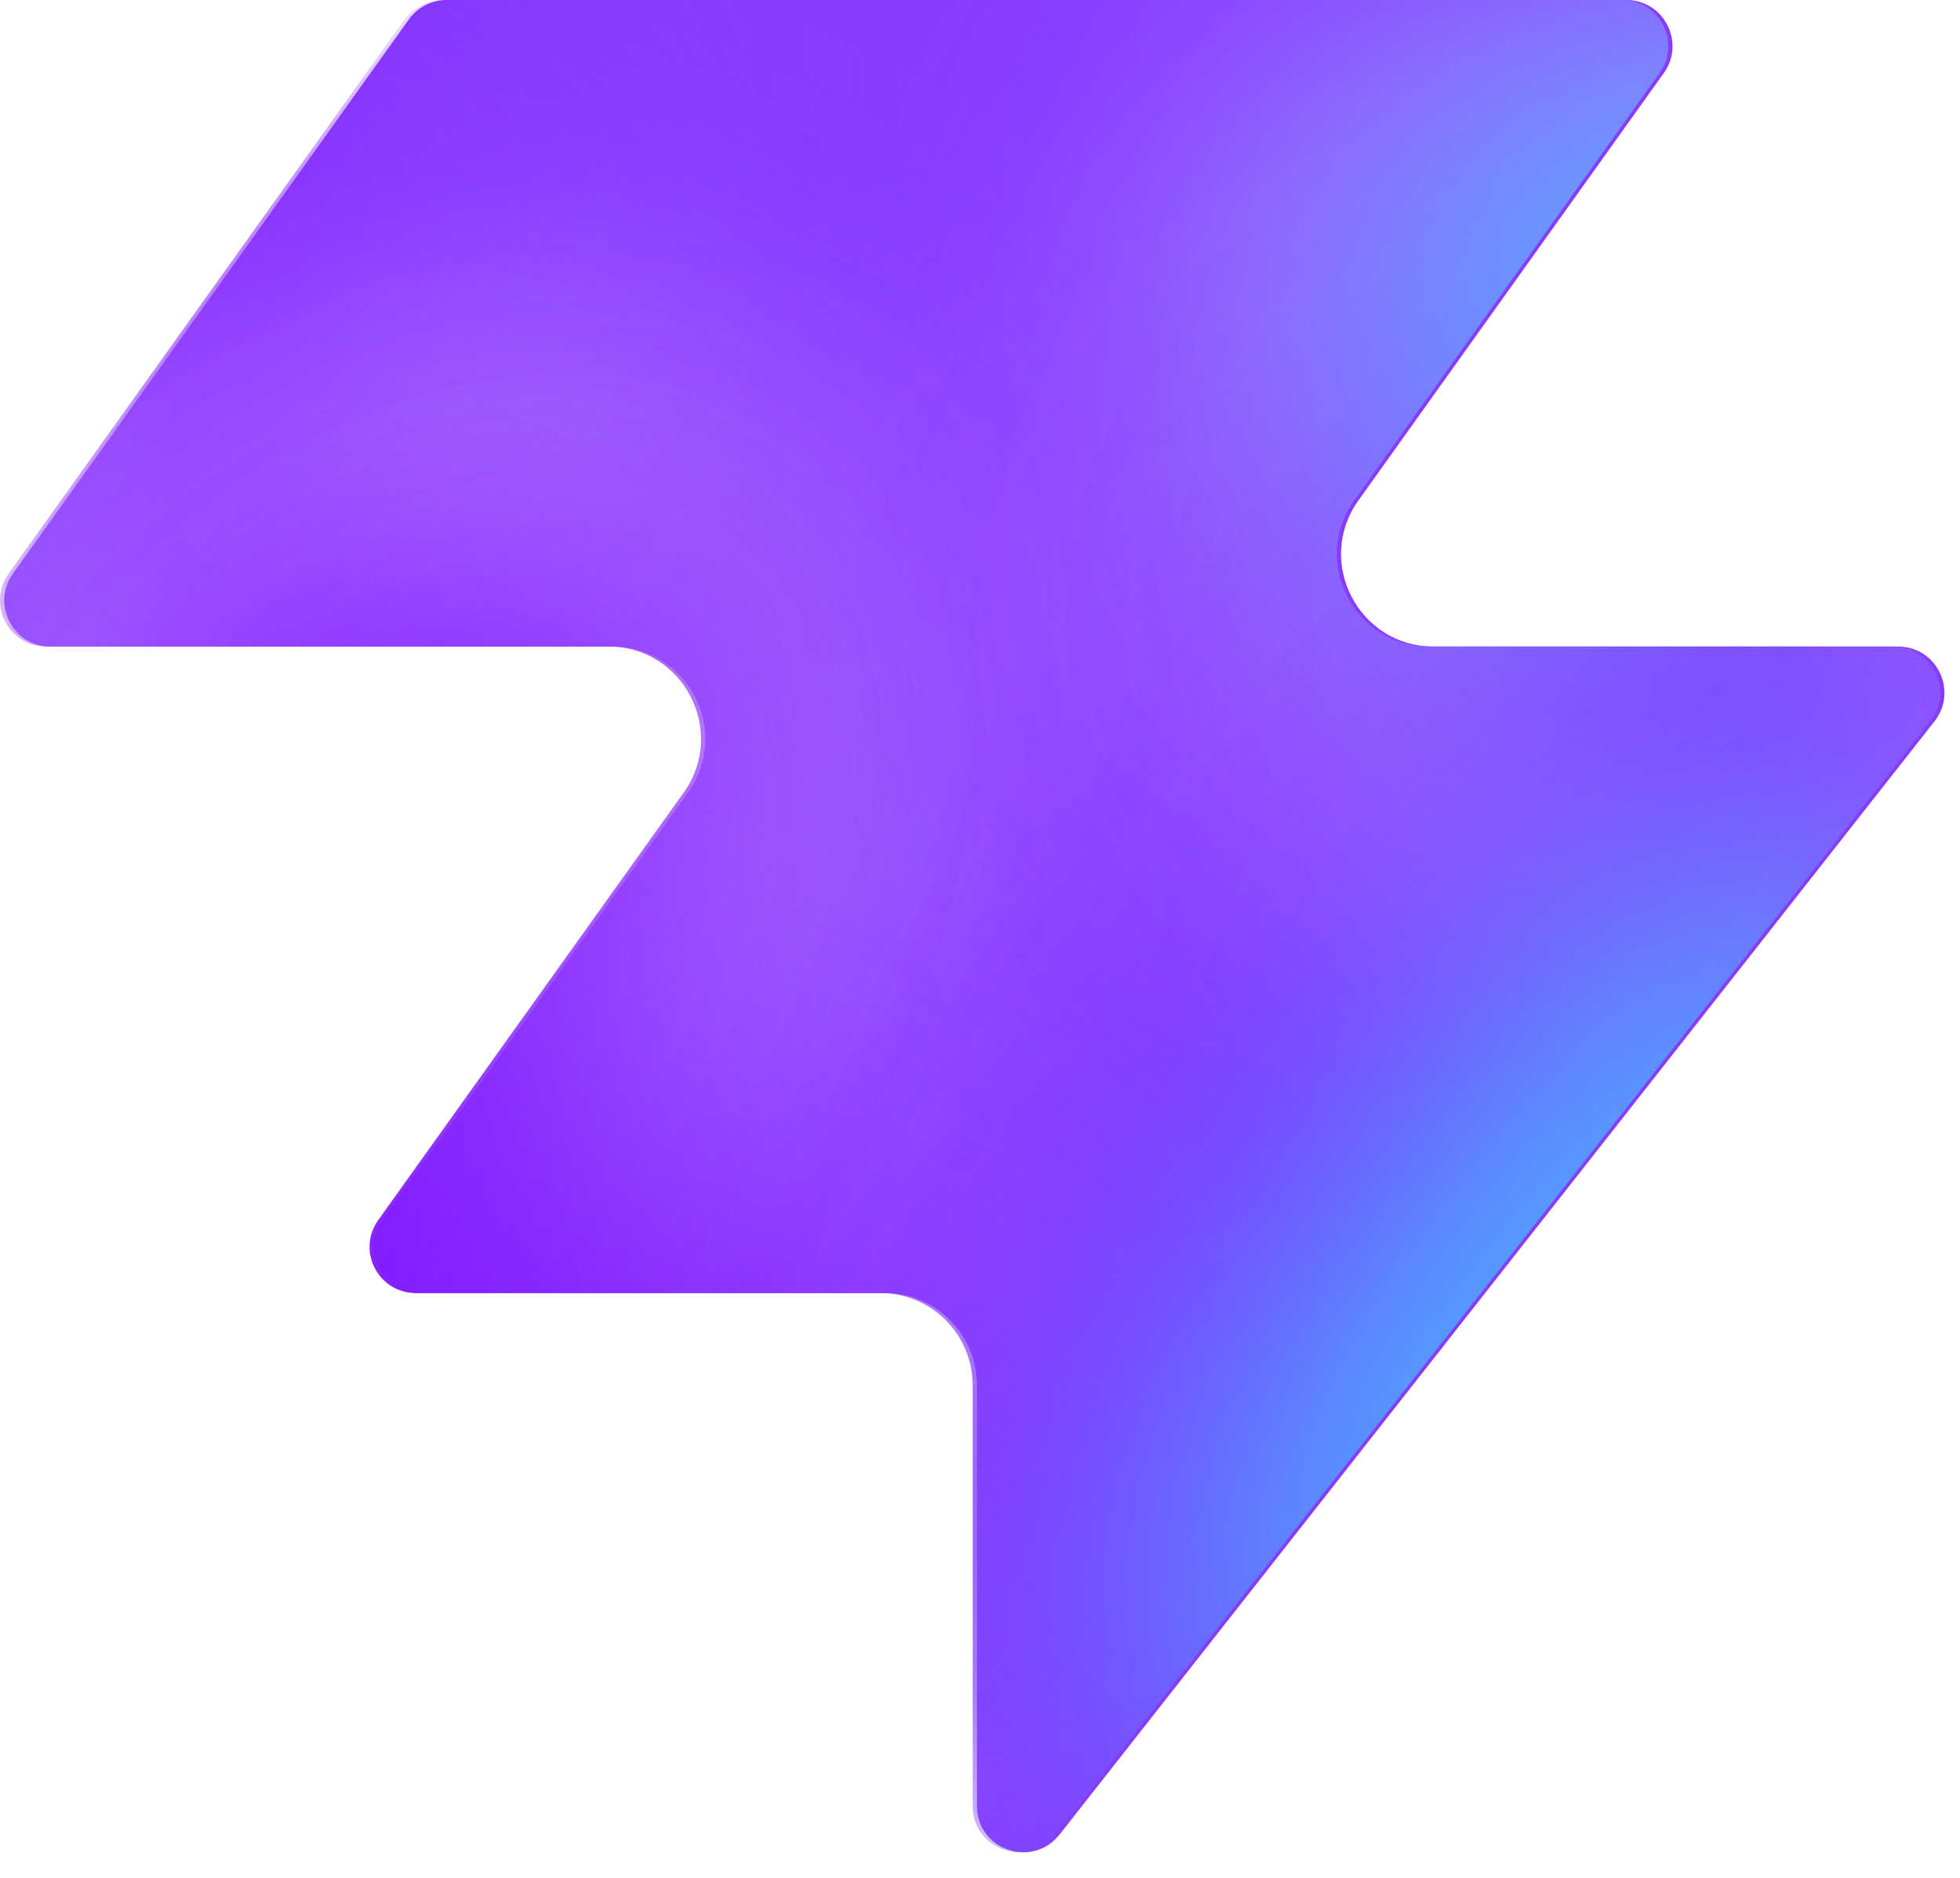
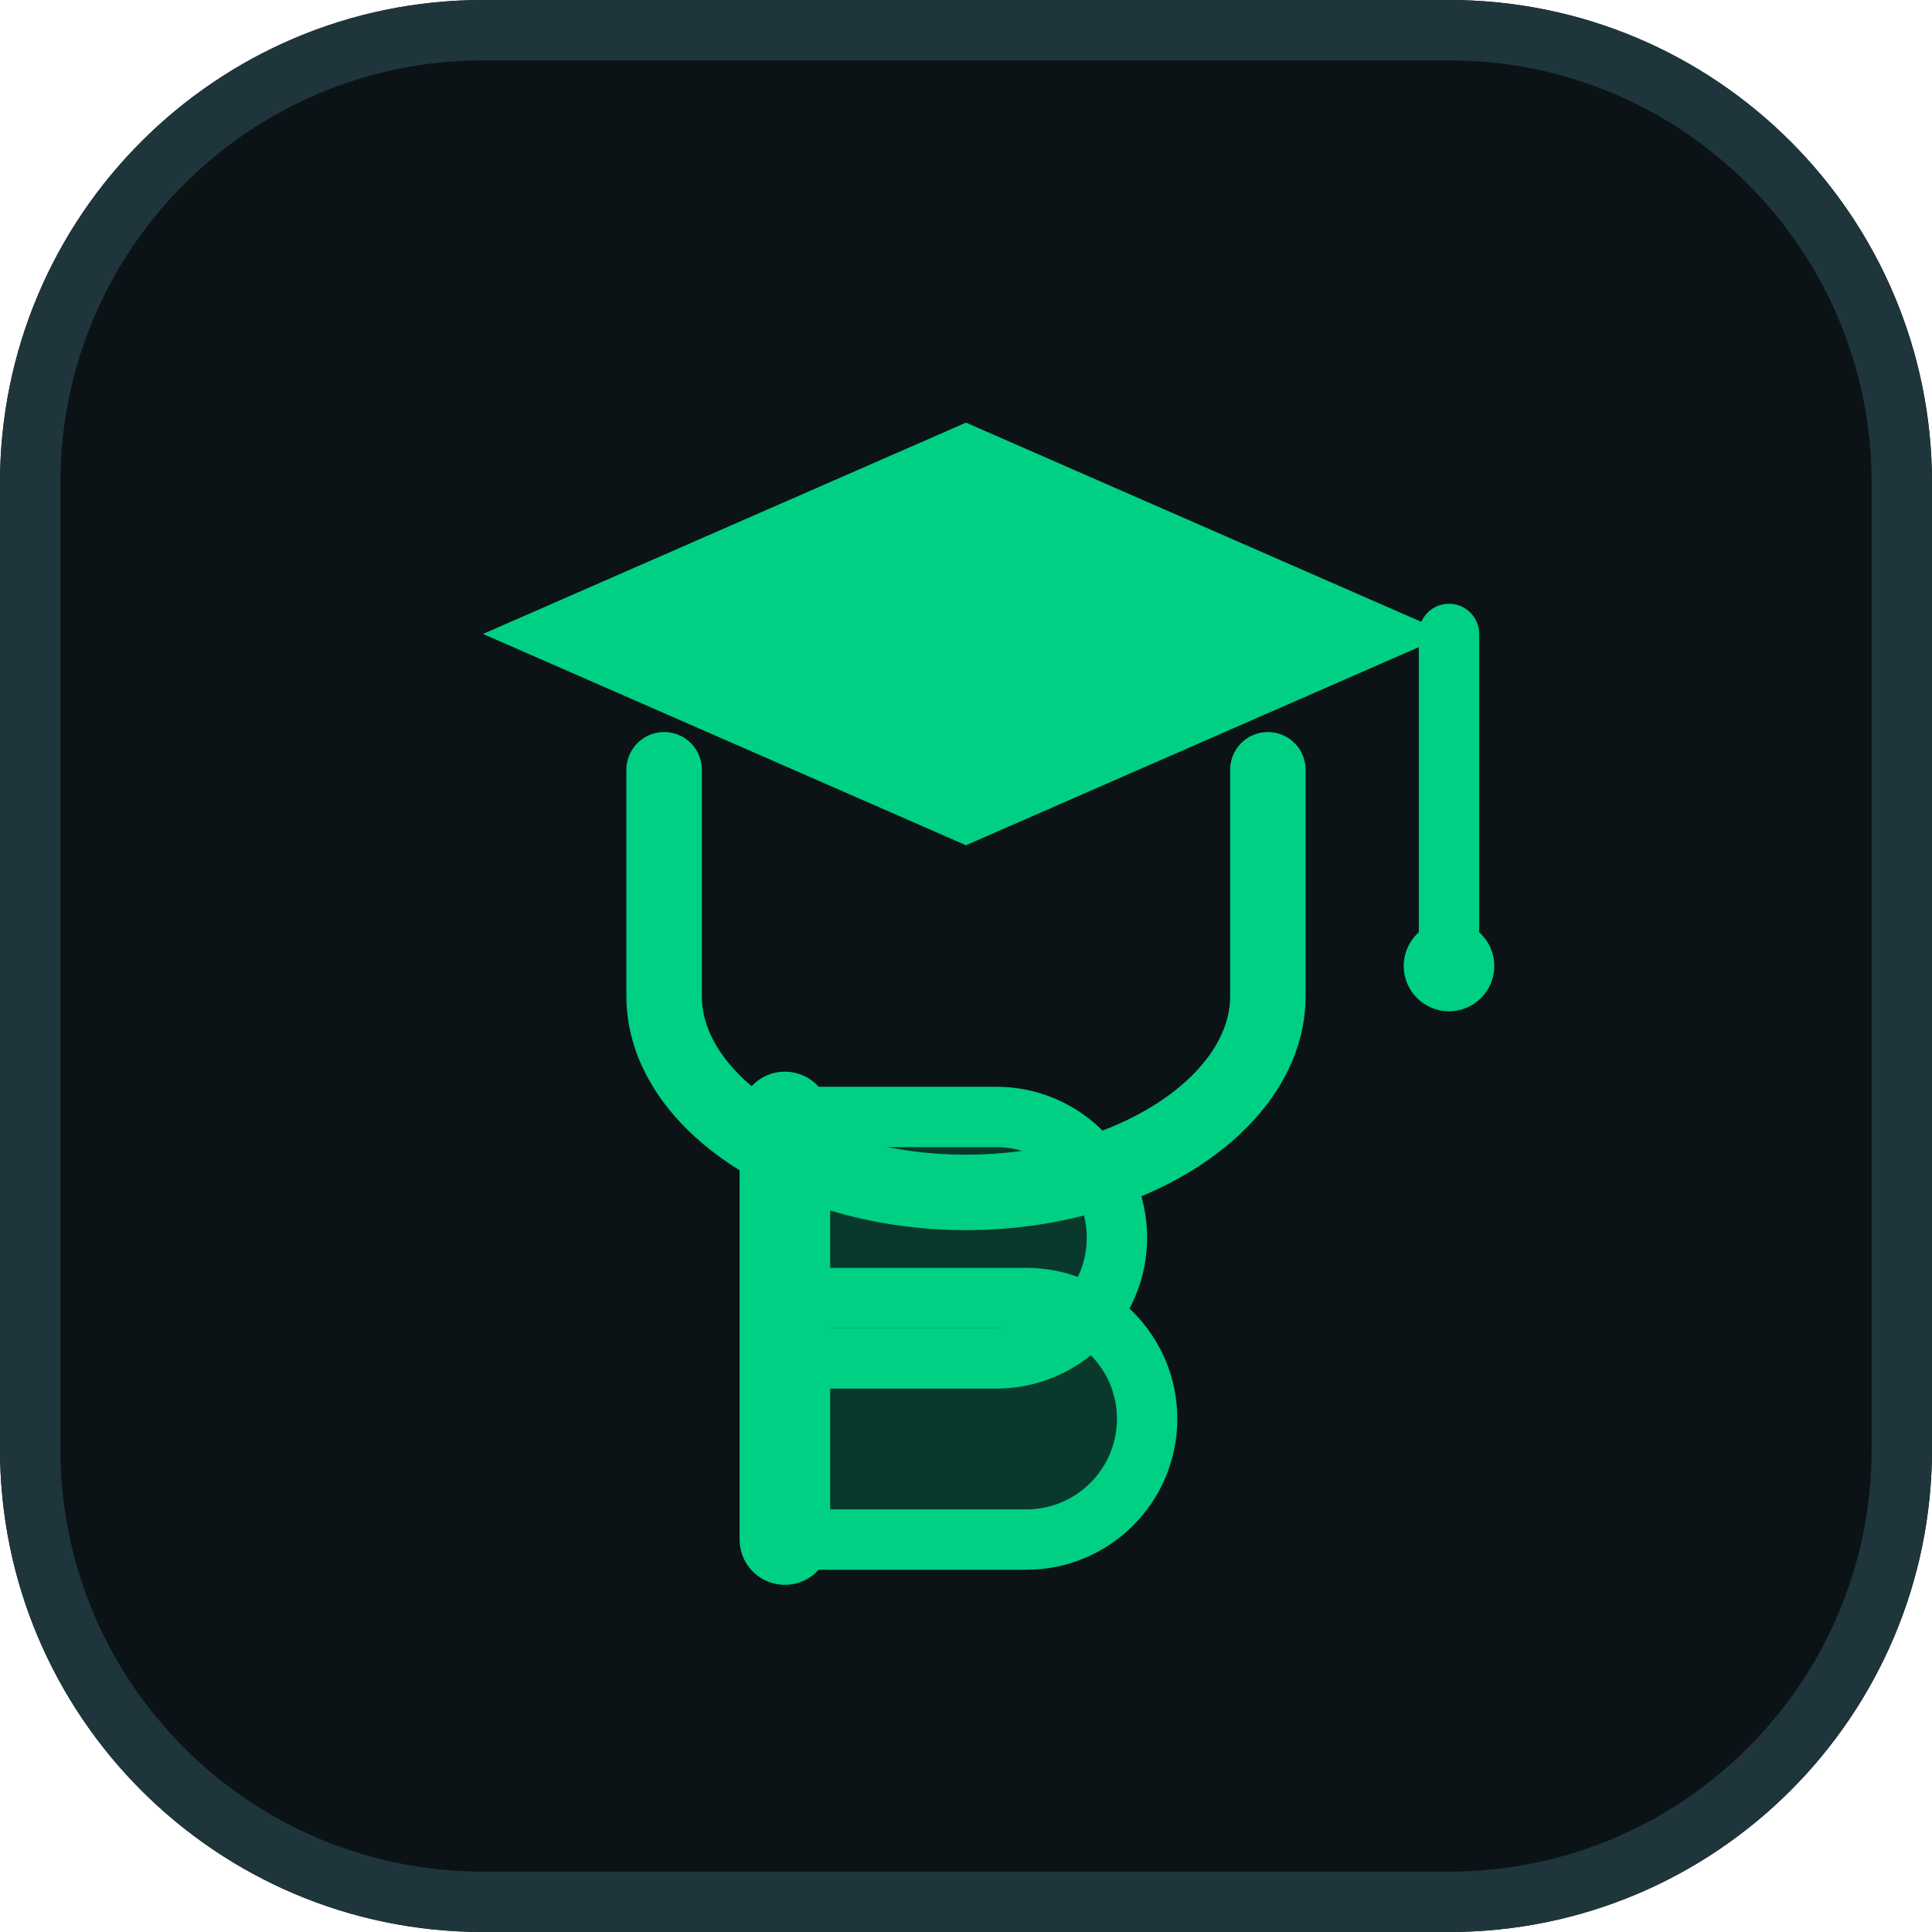
- <svg xmlns="http://www.w3.org/2000/svg" width="48" height="46" fill="none" viewBox="0 0 48 46">
-   <path fill="#863bff" d="M25.946 44.938c-.664.845-2.021.375-2.021-.698V33.937a2.26 2.26 0 0 0-2.262-2.262H10.287c-.92 0-1.456-1.04-.92-1.788l7.48-10.471c1.07-1.497 0-3.578-1.842-3.578H1.237c-.92 0-1.456-1.04-.92-1.788L10.013.474c.214-.297.556-.474.92-.474h28.894c.92 0 1.456 1.04.92 1.788l-7.48 10.471c-1.07 1.498 0 3.579 1.842 3.579h11.377c.943 0 1.473 1.088.89 1.83L25.947 44.94z" style="fill:#863bff;fill:color(display-p3 .525 .23 1);fill-opacity:1" />
-   <mask id="a" width="48" height="46" x="0" y="0" maskUnits="userSpaceOnUse" style="mask-type:alpha">
-     <path fill="#000" d="M25.842 44.938c-.664.844-2.021.375-2.021-.698V33.937a2.26 2.26 0 0 0-2.262-2.262H10.183c-.92 0-1.456-1.04-.92-1.788l7.48-10.471c1.07-1.498 0-3.579-1.842-3.579H1.133c-.92 0-1.456-1.04-.92-1.787L9.91.473c.214-.297.556-.474.92-.474h28.894c.92 0 1.456 1.04.92 1.788l-7.48 10.471c-1.07 1.498 0 3.578 1.842 3.578h11.377c.943 0 1.473 1.088.89 1.832L25.843 44.94z" style="fill:#000;fill-opacity:1" />
-   </mask>
-   <g mask="url(#a)">
-     <g filter="url(#b)">
-       <ellipse cx="5.508" cy="14.704" fill="#ede6ff" rx="5.508" ry="14.704" style="fill:#ede6ff;fill:color(display-p3 .927 .903 1);fill-opacity:1" transform="matrix(.00324 1 1 -.00324 -4.47 31.516)" />
-     </g>
-     <g filter="url(#c)">
-       <ellipse cx="10.399" cy="29.851" fill="#ede6ff" rx="10.399" ry="29.851" style="fill:#ede6ff;fill:color(display-p3 .927 .903 1);fill-opacity:1" transform="matrix(.00324 1 1 -.00324 -39.328 7.883)" />
-     </g>
-     <g filter="url(#d)">
-       <ellipse cx="5.508" cy="30.487" fill="#7e14ff" rx="5.508" ry="30.487" style="fill:#7e14ff;fill:color(display-p3 .492 .077 1);fill-opacity:1" transform="rotate(89.814 -25.913 -14.639)scale(1 -1)" />
-     </g>
-     <g filter="url(#e)">
-       <ellipse cx="5.508" cy="30.599" fill="#7e14ff" rx="5.508" ry="30.599" style="fill:#7e14ff;fill:color(display-p3 .492 .077 1);fill-opacity:1" transform="rotate(89.814 -32.644 -3.334)scale(1 -1)" />
-     </g>
-     <g filter="url(#f)">
-       <ellipse cx="5.508" cy="30.599" fill="#7e14ff" rx="5.508" ry="30.599" style="fill:#7e14ff;fill:color(display-p3 .492 .077 1);fill-opacity:1" transform="matrix(.00324 1 1 -.00324 -34.34 30.47)" />
-     </g>
-     <g filter="url(#g)">
-       <ellipse cx="14.072" cy="22.078" fill="#ede6ff" rx="14.072" ry="22.078" style="fill:#ede6ff;fill:color(display-p3 .927 .903 1);fill-opacity:1" transform="rotate(93.35 24.506 48.493)scale(-1 1)" />
-     </g>
-     <g filter="url(#h)">
-       <ellipse cx="3.47" cy="21.501" fill="#7e14ff" rx="3.47" ry="21.501" style="fill:#7e14ff;fill:color(display-p3 .492 .077 1);fill-opacity:1" transform="rotate(89.009 28.708 47.59)scale(-1 1)" />
-     </g>
-     <g filter="url(#i)">
-       <ellipse cx="3.47" cy="21.501" fill="#7e14ff" rx="3.47" ry="21.501" style="fill:#7e14ff;fill:color(display-p3 .492 .077 1);fill-opacity:1" transform="rotate(89.009 28.708 47.59)scale(-1 1)" />
-     </g>
-     <g filter="url(#j)">
-       <ellipse cx=".387" cy="8.972" fill="#7e14ff" rx="4.407" ry="29.108" style="fill:#7e14ff;fill:color(display-p3 .492 .077 1);fill-opacity:1" transform="rotate(39.51 .387 8.972)" />
-     </g>
-     <g filter="url(#k)">
-       <ellipse cx="47.523" cy="-6.092" fill="#7e14ff" rx="4.407" ry="29.108" style="fill:#7e14ff;fill:color(display-p3 .492 .077 1);fill-opacity:1" transform="rotate(37.892 47.523 -6.092)" />
-     </g>
-     <g filter="url(#l)">
-       <ellipse cx="41.412" cy="6.333" fill="#47bfff" rx="5.971" ry="9.665" style="fill:#47bfff;fill:color(display-p3 .28 .748 1);fill-opacity:1" transform="rotate(37.892 41.412 6.333)" />
-     </g>
-     <g filter="url(#m)">
-       <ellipse cx="-1.879" cy="38.332" fill="#7e14ff" rx="4.407" ry="29.108" style="fill:#7e14ff;fill:color(display-p3 .492 .077 1);fill-opacity:1" transform="rotate(37.892 -1.88 38.332)" />
-     </g>
-     <g filter="url(#n)">
-       <ellipse cx="-1.879" cy="38.332" fill="#7e14ff" rx="4.407" ry="29.108" style="fill:#7e14ff;fill:color(display-p3 .492 .077 1);fill-opacity:1" transform="rotate(37.892 -1.88 38.332)" />
-     </g>
-     <g filter="url(#o)">
-       <ellipse cx="35.651" cy="29.907" fill="#7e14ff" rx="4.407" ry="29.108" style="fill:#7e14ff;fill:color(display-p3 .492 .077 1);fill-opacity:1" transform="rotate(37.892 35.651 29.907)" />
-     </g>
-     <g filter="url(#p)">
-       <ellipse cx="38.418" cy="32.4" fill="#47bfff" rx="5.971" ry="15.297" style="fill:#47bfff;fill:color(display-p3 .28 .748 1);fill-opacity:1" transform="rotate(37.892 38.418 32.4)" />
-     </g>
-   </g>
-   <defs>
-     <filter id="b" width="60.045" height="41.654" x="-19.77" y="16.149" color-interpolation-filters="sRGB" filterUnits="userSpaceOnUse">
-       <feFlood flood-opacity="0" result="BackgroundImageFix" />
-       <feBlend in="SourceGraphic" in2="BackgroundImageFix" result="shape" />
-       <feGaussianBlur result="effect1_foregroundBlur_2002_17158" stdDeviation="7.659" />
-     </filter>
-     <filter id="c" width="90.34" height="51.437" x="-54.613" y="-7.533" color-interpolation-filters="sRGB" filterUnits="userSpaceOnUse">
-       <feFlood flood-opacity="0" result="BackgroundImageFix" />
-       <feBlend in="SourceGraphic" in2="BackgroundImageFix" result="shape" />
-       <feGaussianBlur result="effect1_foregroundBlur_2002_17158" stdDeviation="7.659" />
-     </filter>
-     <filter id="d" width="79.355" height="29.4" x="-49.64" y="2.03" color-interpolation-filters="sRGB" filterUnits="userSpaceOnUse">
-       <feFlood flood-opacity="0" result="BackgroundImageFix" />
-       <feBlend in="SourceGraphic" in2="BackgroundImageFix" result="shape" />
-       <feGaussianBlur result="effect1_foregroundBlur_2002_17158" stdDeviation="4.596" />
-     </filter>
-     <filter id="e" width="79.579" height="29.4" x="-45.045" y="20.029" color-interpolation-filters="sRGB" filterUnits="userSpaceOnUse">
-       <feFlood flood-opacity="0" result="BackgroundImageFix" />
-       <feBlend in="SourceGraphic" in2="BackgroundImageFix" result="shape" />
-       <feGaussianBlur result="effect1_foregroundBlur_2002_17158" stdDeviation="4.596" />
-     </filter>
-     <filter id="f" width="79.579" height="29.4" x="-43.513" y="21.178" color-interpolation-filters="sRGB" filterUnits="userSpaceOnUse">
-       <feFlood flood-opacity="0" result="BackgroundImageFix" />
-       <feBlend in="SourceGraphic" in2="BackgroundImageFix" result="shape" />
-       <feGaussianBlur result="effect1_foregroundBlur_2002_17158" stdDeviation="4.596" />
-     </filter>
-     <filter id="g" width="74.749" height="58.852" x="15.756" y="-17.901" color-interpolation-filters="sRGB" filterUnits="userSpaceOnUse">
-       <feFlood flood-opacity="0" result="BackgroundImageFix" />
-       <feBlend in="SourceGraphic" in2="BackgroundImageFix" result="shape" />
-       <feGaussianBlur result="effect1_foregroundBlur_2002_17158" stdDeviation="7.659" />
-     </filter>
-     <filter id="h" width="61.377" height="25.362" x="23.548" y="2.284" color-interpolation-filters="sRGB" filterUnits="userSpaceOnUse">
-       <feFlood flood-opacity="0" result="BackgroundImageFix" />
-       <feBlend in="SourceGraphic" in2="BackgroundImageFix" result="shape" />
-       <feGaussianBlur result="effect1_foregroundBlur_2002_17158" stdDeviation="4.596" />
-     </filter>
-     <filter id="i" width="61.377" height="25.362" x="23.548" y="2.284" color-interpolation-filters="sRGB" filterUnits="userSpaceOnUse">
-       <feFlood flood-opacity="0" result="BackgroundImageFix" />
-       <feBlend in="SourceGraphic" in2="BackgroundImageFix" result="shape" />
-       <feGaussianBlur result="effect1_foregroundBlur_2002_17158" stdDeviation="4.596" />
-     </filter>
-     <filter id="j" width="56.045" height="63.649" x="-27.636" y="-22.853" color-interpolation-filters="sRGB" filterUnits="userSpaceOnUse">
-       <feFlood flood-opacity="0" result="BackgroundImageFix" />
-       <feBlend in="SourceGraphic" in2="BackgroundImageFix" result="shape" />
-       <feGaussianBlur result="effect1_foregroundBlur_2002_17158" stdDeviation="4.596" />
-     </filter>
-     <filter id="k" width="54.814" height="64.646" x="20.116" y="-38.415" color-interpolation-filters="sRGB" filterUnits="userSpaceOnUse">
-       <feFlood flood-opacity="0" result="BackgroundImageFix" />
-       <feBlend in="SourceGraphic" in2="BackgroundImageFix" result="shape" />
-       <feGaussianBlur result="effect1_foregroundBlur_2002_17158" stdDeviation="4.596" />
-     </filter>
-     <filter id="l" width="33.541" height="35.313" x="24.641" y="-11.323" color-interpolation-filters="sRGB" filterUnits="userSpaceOnUse">
-       <feFlood flood-opacity="0" result="BackgroundImageFix" />
-       <feBlend in="SourceGraphic" in2="BackgroundImageFix" result="shape" />
-       <feGaussianBlur result="effect1_foregroundBlur_2002_17158" stdDeviation="4.596" />
-     </filter>
-     <filter id="m" width="54.814" height="64.646" x="-29.286" y="6.009" color-interpolation-filters="sRGB" filterUnits="userSpaceOnUse">
-       <feFlood flood-opacity="0" result="BackgroundImageFix" />
-       <feBlend in="SourceGraphic" in2="BackgroundImageFix" result="shape" />
-       <feGaussianBlur result="effect1_foregroundBlur_2002_17158" stdDeviation="4.596" />
-     </filter>
-     <filter id="n" width="54.814" height="64.646" x="-29.286" y="6.009" color-interpolation-filters="sRGB" filterUnits="userSpaceOnUse">
-       <feFlood flood-opacity="0" result="BackgroundImageFix" />
-       <feBlend in="SourceGraphic" in2="BackgroundImageFix" result="shape" />
-       <feGaussianBlur result="effect1_foregroundBlur_2002_17158" stdDeviation="4.596" />
-     </filter>
-     <filter id="o" width="54.814" height="64.646" x="8.244" y="-2.416" color-interpolation-filters="sRGB" filterUnits="userSpaceOnUse">
-       <feFlood flood-opacity="0" result="BackgroundImageFix" />
-       <feBlend in="SourceGraphic" in2="BackgroundImageFix" result="shape" />
-       <feGaussianBlur result="effect1_foregroundBlur_2002_17158" stdDeviation="4.596" />
-     </filter>
-     <filter id="p" width="39.409" height="43.623" x="18.713" y="10.588" color-interpolation-filters="sRGB" filterUnits="userSpaceOnUse">
-       <feFlood flood-opacity="0" result="BackgroundImageFix" />
-       <feBlend in="SourceGraphic" in2="BackgroundImageFix" result="shape" />
-       <feGaussianBlur result="effect1_foregroundBlur_2002_17158" stdDeviation="4.596" />
-     </filter>
-   </defs>
+ <svg xmlns="http://www.w3.org/2000/svg" viewBox="0 0 64 64" fill="none">
+   <rect width="64" height="64" rx="16" fill="#0B1316" />
+   <rect x="1" y="1" width="62" height="62" rx="15" stroke="#1F353C" stroke-width="2" />
+   <path d="M32 14L48 21L32 28L16 21L32 14Z" fill="#00D084" />
+   <path d="M22 25.5V33C22 36.5 26.5 39.5 32 39.5C37.5 39.5 42 36.5 42 33V25.5" stroke="#00D084" stroke-width="2.5" stroke-linecap="round" />
+   <path d="M48 21V31" stroke="#00D084" stroke-width="2" stroke-linecap="round" />
+   <circle cx="48" cy="32" r="1.5" fill="#00D084" />
+   <path d="M26 43H34C36.209 43 38 44.791 38 47C38 49.209 36.209 51 34 51H26V43Z" fill="#00D084" fill-opacity="0.2" stroke="#00D084" stroke-width="2" />
+   <path d="M26 37H33C35.209 37 37 38.791 37 41C37 43.209 35.209 45 33 45H26V37Z" fill="#00D084" fill-opacity="0.2" stroke="#00D084" stroke-width="2" />
+   <path d="M26 37V51" stroke="#00D084" stroke-width="3" stroke-linecap="round" />
</svg>
